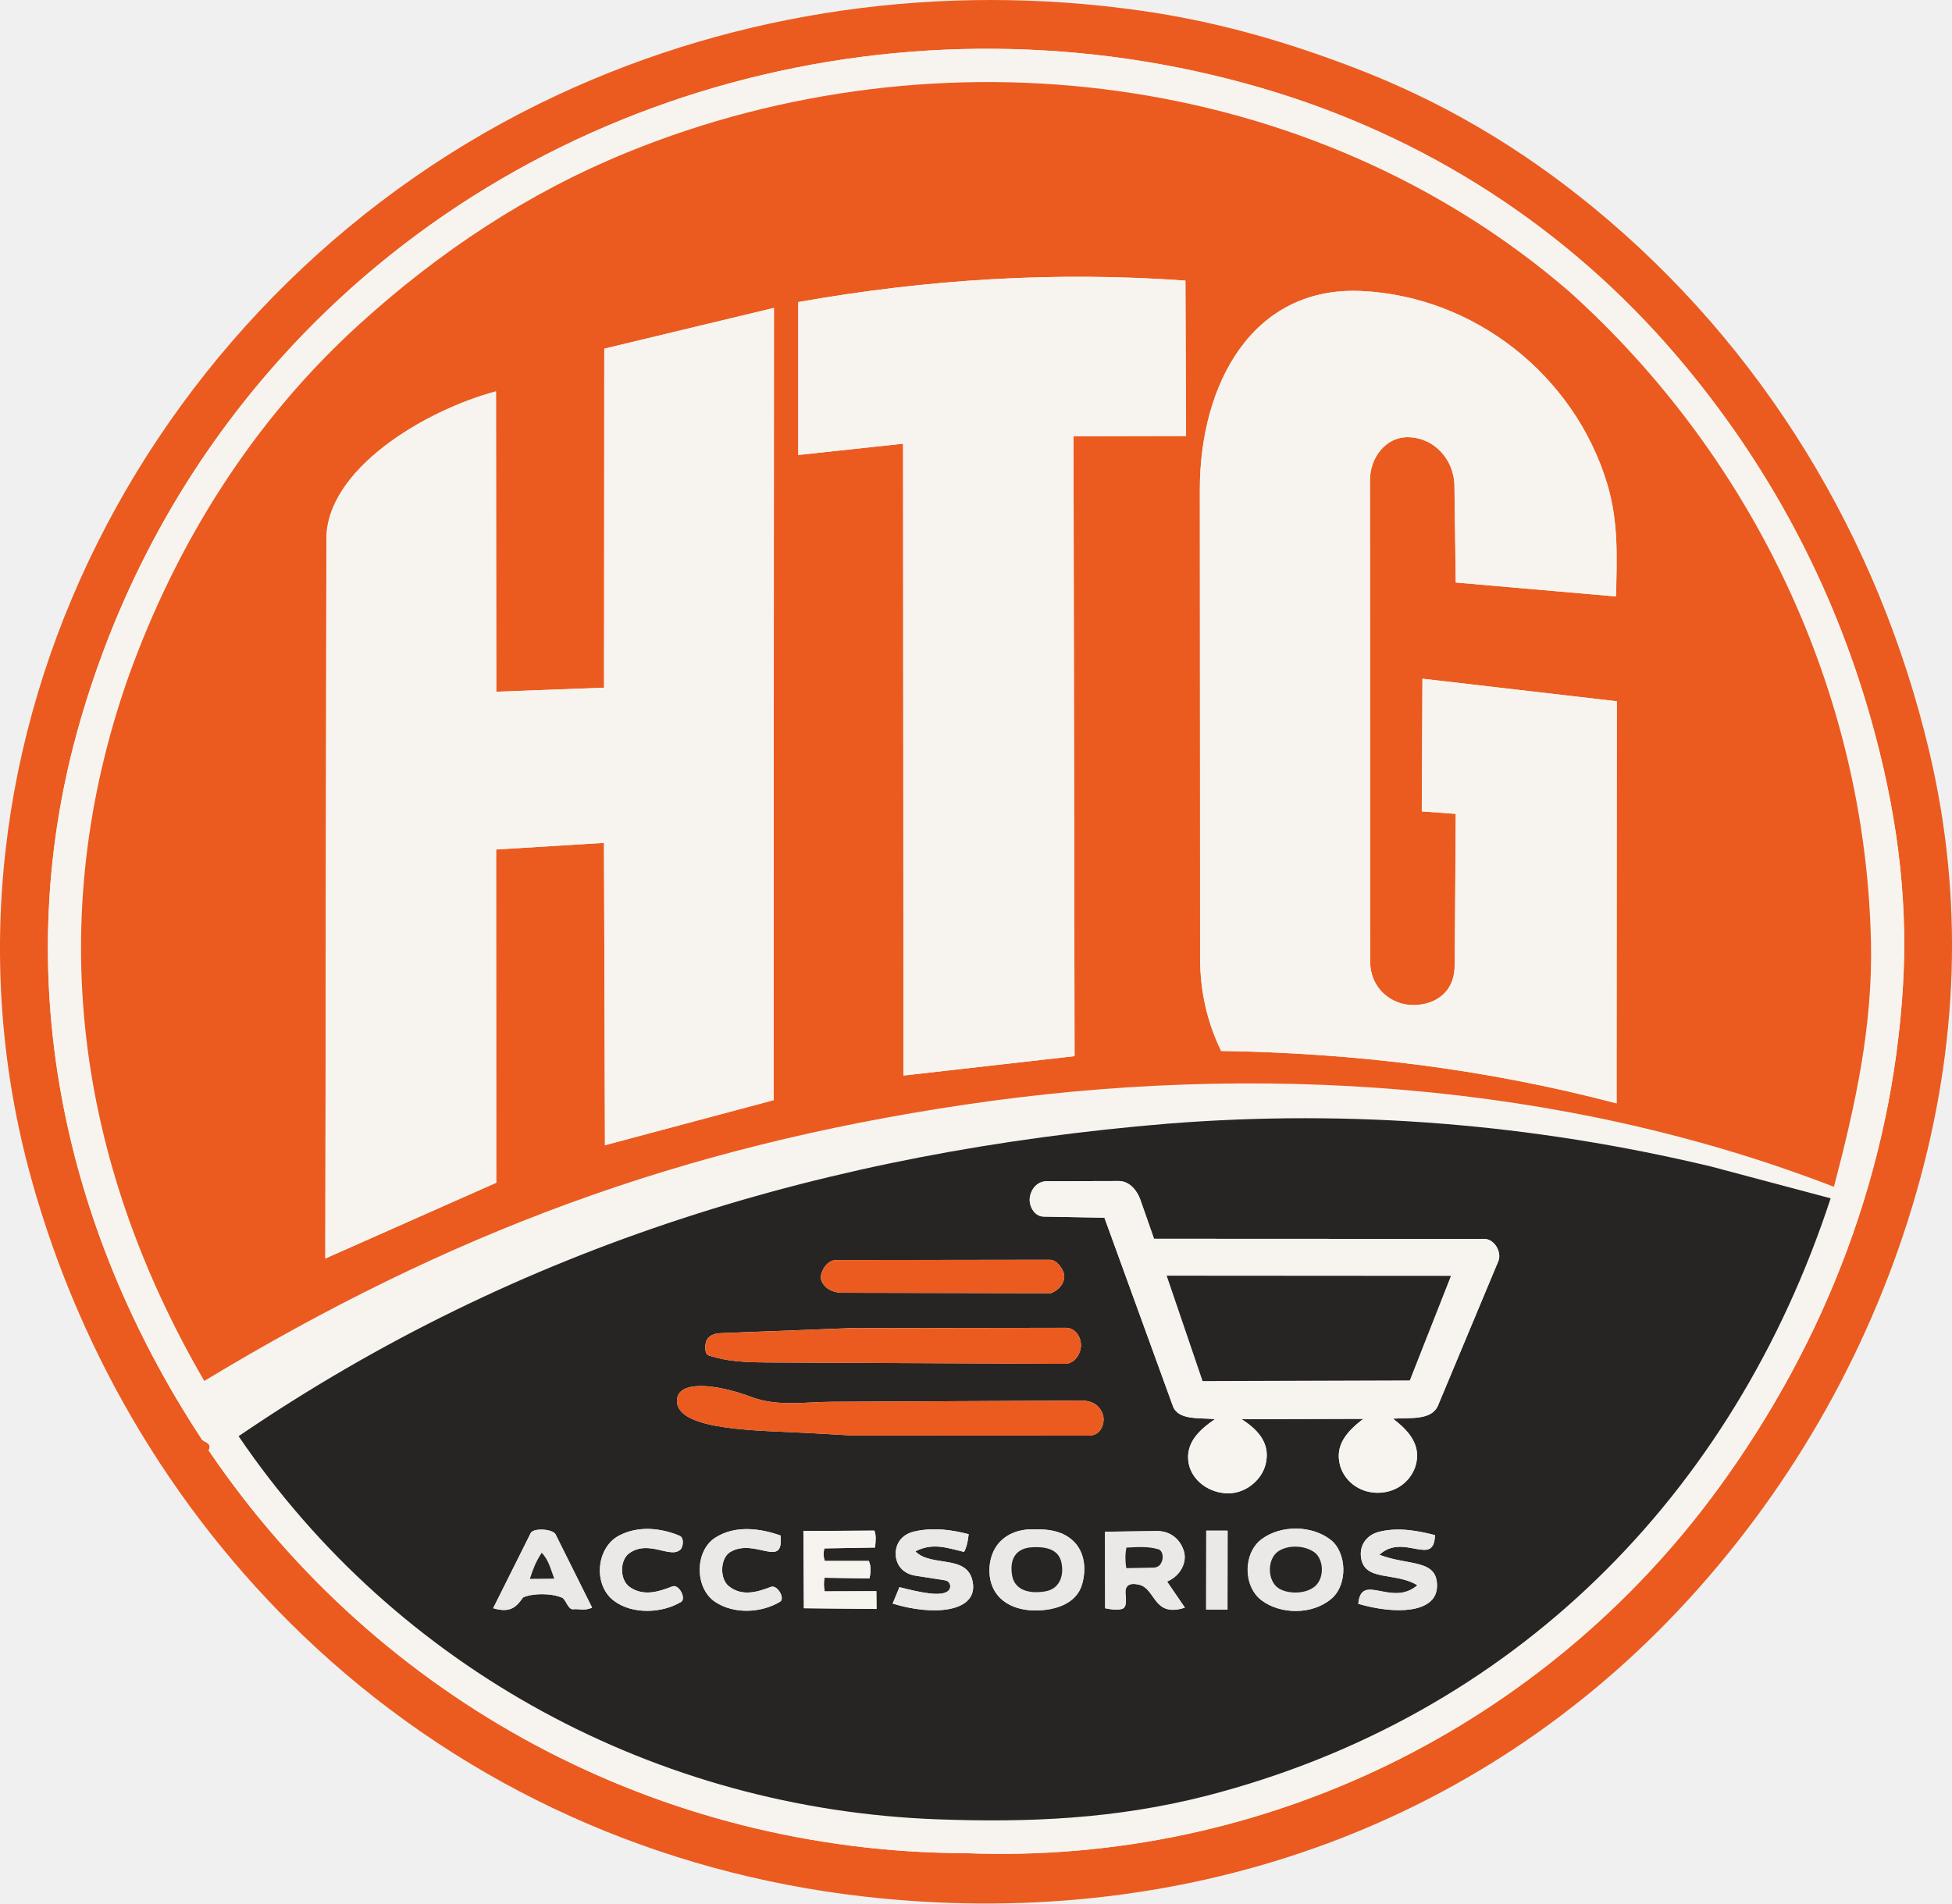
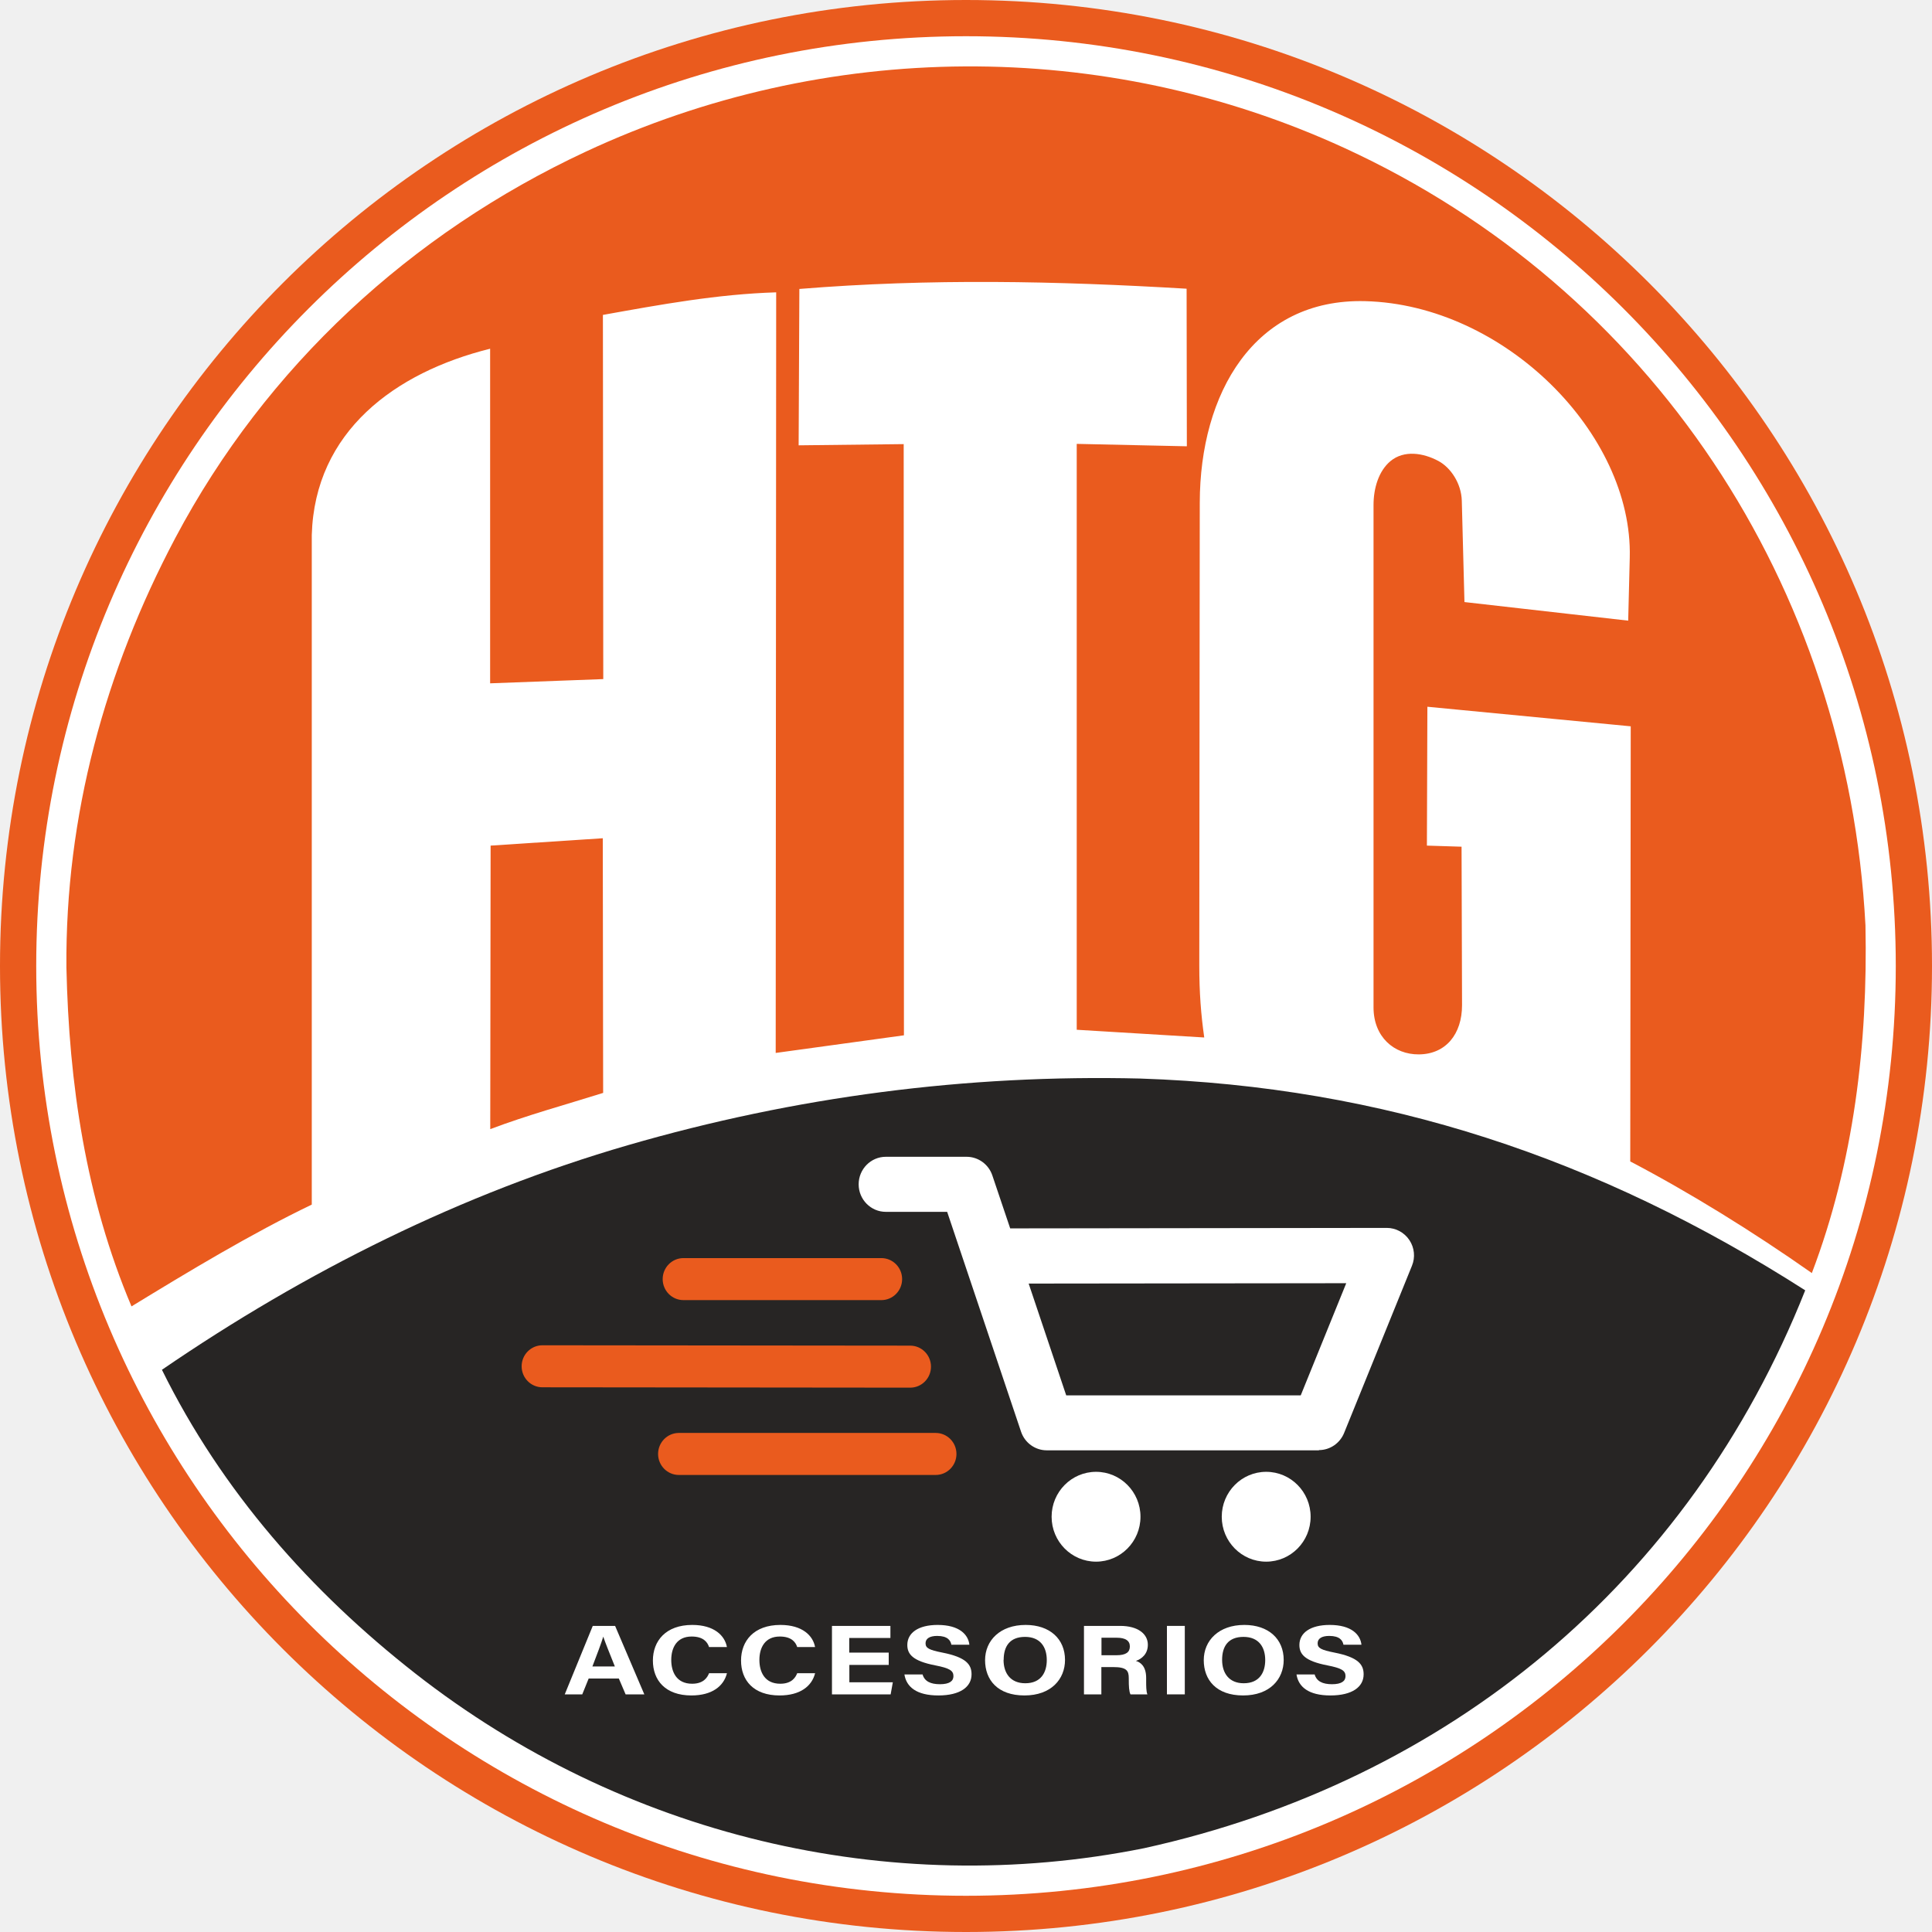
- <svg xmlns="http://www.w3.org/2000/svg" id="Capa_1" version="1.1" viewBox="0 0 515.64 502.93">
+ <svg xmlns="http://www.w3.org/2000/svg" id="Capa_1" version="1.1" viewBox="0 0 160 160">
  <defs>
    <style>
      .st0 {
-         fill: #ebe9e7;
+         fill: #ea5b1e;
      }

      .st1 {
-         fill: #f7f4ef;
+         fill: #fff;
      }

      .st2 {
        fill: #272524;
      }
- 
-       .st3 {
-         fill: #eb5b1f;
-       }
    </style>
  </defs>
-   <path class="st3" d="M446.19,422.42c-56.23,61.56-135.47,88.07-218.04,78.66-54.13-6.17-104.34-28.57-144.46-65.54-36.24-33.4-62.23-76.55-75.42-124.1C-23.75,195.92,40.25,74.92,147.44,25.02,195.35,2.71,248.82-4.61,301.11,2.78c19.97,2.82,38.13,8.03,56.74,15.16,23.15,8.86,43.82,21.1,63,36.85,44.85,36.81,75.45,87.34,88.79,143.78,9.19,38.86,7.64,77.83-3.37,116.34-11.44,40.01-32,76.76-60.08,107.51ZM255.06,489.63c78.79,3.14,153-33.49,198.9-96.43,28.45-39,45.91-84.57,48.74-133.03,1.4-24.02-1.96-47.02-8.46-70.08-10.01-35.5-27.21-67.69-51.06-95.73-29.06-34.15-66.68-58.44-109.91-71.09-92.67-27.12-194.88-.39-259.52,71.84-24.74,27.64-42.3,59.91-52.57,95.4-19.12,66.05-5.09,133.1,32.1,189.73.58.88,2.9.97,1.83,2.97,44.84,66.16,119.01,106.16,199.95,106.42Z" />
-   <path class="st1" d="M255.06,489.63c-80.94-.26-155.11-40.26-199.95-106.42,1.07-2-1.25-2.08-1.83-2.97C16.09,323.61,2.06,256.55,21.19,190.51c10.27-35.48,27.83-67.76,52.57-95.4C138.4,22.88,240.61-3.85,333.28,23.26c43.23,12.65,80.85,36.93,109.91,71.09,23.85,28.04,41.05,60.23,51.06,95.73,6.5,23.06,9.86,46.05,8.46,70.08-2.82,48.46-20.29,94.03-48.74,133.03-45.91,62.95-120.11,99.57-198.9,96.43ZM254.99,291.84c76.33-11.32,157.46-6.17,229.48,21.72,5.7-21.74,10.27-42.53,9.78-64.8-1.46-65.68-31.05-127.93-79.66-171.7C346.66,18.4,247.95,6.7,165.76,40.23c-26.42,10.78-49.63,26.22-70.72,45.34-28.18,25.55-48.48,57.9-61.24,93.64-22.35,63.92-13.75,127.23,20.17,185.64,64.43-38.91,125.2-61.77,201.03-73.02ZM318.85,474.43c80.63-20.81,138.95-79.1,164.73-157.82l-31.66-8.42c-47.17-11.27-94.83-15.14-143.41-11.31-89.31,7.44-171.19,31.95-245.48,82.58,41.92,61.7,110.66,98.48,184.45,101.22,24.36.9,47.33-.08,71.37-6.25Z" />
-   <path class="st3" d="M254.99,291.84c-75.83,11.25-136.6,34.1-201.03,73.02-33.92-58.4-42.52-121.71-20.17-185.64,12.76-35.75,33.07-68.1,61.24-93.64,21.09-19.12,44.31-34.56,70.72-45.34,82.18-33.54,180.89-21.83,248.82,36.83,48.62,43.77,78.2,106.02,79.66,171.7.5,22.27-4.08,43.05-9.78,64.8-72.02-27.89-153.15-33.04-229.48-21.72ZM283.86,279.04l-.28-163.79,29.73-.06-.16-41.05c-34.27-2.44-67.89-.42-102.28,5.67v40.4s27.69-2.98,27.69-2.98l.1,166.94,45.2-5.13ZM384.27,255.22c-.05,7.43-5.88,10.79-12.08,10.26-5.16-.44-10.24-4.73-10.24-11.39l-.04-127.27c0-6,4.21-11.19,9.64-11.31,7.15-.16,12.57,5.82,12.67,12.75l.35,25.64,42.32,3.68c.25-10.2.69-19.78-2.34-29.82-8.64-28.55-34.95-49.45-64.84-50.87-28.88-1.37-42.76,24.62-42.74,52.51l.07,123.76c0,8.84,1.87,16.88,5.54,24.5,35.42.59,69.54,4.69,104.47,13.85l.06-106.23-51.34-5.96-.17,35.05,8.97.66-.27,40.18ZM85.93,332.51l45.16-20.03-.03-88.04,28.5-1.75.25,79.88,44.55-11.9.09-209.32-44.82,10.77-.05,89.57-28.48,1.07-.07-79.36c-19.13,5.12-44.78,20.69-44.8,38.95l-.29,190.15Z" />
-   <path class="st1" d="M85.93,332.51l.29-190.15c.03-18.26,25.67-33.83,44.8-38.95l.07,79.36,28.48-1.07.05-89.57,44.82-10.77-.09,209.32-44.55,11.9-.25-79.88-28.5,1.75.03,88.04-45.16,20.03Z" />
-   <path class="st1" d="M384.27,255.22l.27-40.18-8.97-.66.17-35.05,51.34,5.96-.06,106.23c-34.93-9.16-69.04-13.26-104.47-13.85-3.66-7.62-5.53-15.66-5.54-24.5l-.07-123.76c-.02-27.9,13.86-53.89,42.74-52.51,29.89,1.42,56.2,22.33,64.84,50.87,3.04,10.04,2.59,19.62,2.34,29.82l-42.32-3.68-.35-25.64c-.09-6.93-5.51-12.9-12.67-12.75-5.42.12-9.64,5.31-9.64,11.31l.04,127.27c0,6.66,5.08,10.95,10.24,11.39,6.2.53,12.03-2.83,12.08-10.26Z" />
-   <path class="st1" d="M283.86,279.04l-45.2,5.13-.1-166.94-27.7,2.98v-40.4c34.39-6.09,68.01-8.12,102.28-5.67l.16,41.05-29.73.06.28,163.79Z" />
-   <path class="st2" d="M318.85,474.43c-24.04,6.17-47.01,7.15-71.37,6.25-73.79-2.74-142.52-39.52-184.45-101.22,74.28-50.63,156.17-75.15,245.48-82.58,48.58-3.83,96.24.05,143.41,11.31l31.66,8.42c-25.78,78.72-84.1,137.01-164.73,157.82ZM363.98,394.41c5.59-.02,9.53-3.95,10.24-8.32.78-4.78-2.25-8.2-6.24-11.26,4.51-.33,10.19.57,11.91-3.53l15.91-38.08c.98-2.35-1.03-5.88-3.7-5.88l-87.25-.04-3.61-10.32c-.85-2.43-2.87-4.94-5.72-4.94l-18.97.05c-2.7,0-4.26,2.24-4.52,4.42-.24,1.97,1.09,4.89,3.67,4.93l16.05.29,18.08,49.76c1.41,3.87,7.16,3.03,11.13,3.47-4.3,2.89-7.61,6.26-7.05,11.07.53,4.54,4.68,8.09,9.73,8.5s9.56-3.31,10.66-7.54c1.37-5.26-1.55-9.01-6.34-12.03l32.17-.09c-4.45,3.44-7.43,6.92-6.2,12.06.95,3.97,4.79,7.5,10.06,7.48ZM277.65,341.67c2.67-1.1,3.78-3.32,3.42-5.06-.25-1.22-1.79-3.76-3.76-3.76l-56.49.08c-2.58,0-4.4,3.55-3.9,5.2.66,2.14,2.88,3.43,5.65,3.44l55.07.11ZM202.17,359.97l79.12.36c2.85.01,4.32-3.08,4.26-5.03s-1.34-4.48-4.09-4.48l-56.88.09-33.83,1.31c-1.86.07-3.01.41-3.88,1.53-.67.87-.98,3.92.36,4.38,4.48,1.51,9.31,1.8,14.93,1.83ZM287.69,379.29c3.41,0,4.33-3.71,3.6-5.68-.9-2.41-2.77-3.57-5.79-3.56l-65.77.32c-7.39.04-14.32,1.35-21.39-1.32-8.67-3.27-19.61-4.71-19.51,1.18.13,7.95,22.51,7.69,34.67,8.38l11.36.64,62.84.03ZM166.39,419.34c-2.79-1.92-2.68-7.14-.19-8.94,5.21-3.75,10.91,1.58,13.58-1.02.66-.64,1.03-3.06-.26-3.61-4.96-2.1-11.05-2.71-16.08,0-5.97,3.22-6.82,13.07-1.21,17.22,4.97,3.68,12.79,3.21,17.67.26,1.47-.89-.56-4.77-2.26-4.11-3.39,1.31-7.52,2.77-11.25.2ZM192.57,419.13c-2.64-2.11-2.24-7.53.29-9.05,6.56-3.93,14.22,4.69,13.34-4.38-5.24-1.86-11.94-2.86-17.29.59-5.41,3.49-5.45,13.31,0,16.94,5.03,3.35,12.25,2.91,17.14-.03,1.43-.86-.72-4.59-2.42-3.93-3.31,1.28-7.55,2.66-11.06-.15ZM257.02,418.45c-.97-8.11-11.03-4.17-15.21-8.58,4.62-2.36,8.35-.91,12.87.16.7-1.37.96-2.65,1.21-4.68-4.7-1.25-9.64-1.82-14.43-.7-3.39.8-5.12,3.43-4.81,6.51.25,2.52,2,4.65,5.19,5.15l7.76,1.21c1.46.23,1.79,1.83,1.03,2.66-1.71,1.88-7.53.56-13.03-.84l-1.79,4.34c10.58,3.26,22.13,2.33,21.22-5.24ZM281.32,405.57c-2.84-1.51-5.97-1.53-8.67-1.52-7.12.03-11.42,4.91-11.28,11.18.15,6.59,5.19,10.29,12.22,10.27,5.42-.01,10.83-1.93,12.25-6.89,1.37-4.81.54-10.34-4.52-13.04ZM351.71,422.4c4.43-3.79,4.01-12.28-.22-15.57-5.02-3.9-13.09-3.94-18.15-.22s-5.03,12.55-.03,16.26,13.33,3.85,18.39-.47ZM379.6,419.22c.21-7.4-7.36-5.43-15.22-8.43,6.28-5.93,14.47,3.47,14.67-5.2-4.6-1.17-9.67-2.13-14.66-.9-3.37.83-5.18,3.46-4.9,6.48.64,6.91,9.03,4,14.92,7.67-6.81,5.87-14.85-3.56-15.61,4.9,9.49,2.81,20.59,2.61,20.79-4.53ZM148.66,422.21c1.03.91,1.49,3.14,2.82,2.97,1.44-.18,2.79.5,4.94-.42l-9.65-19.36c-.72-1.45-5.85-1.79-6.59-.32l-9.9,19.82c4.38,1.29,6.01-.14,7.89-2.83,2.33-1.12,7.42-1.25,10.5.13ZM229.67,417.04c.53-2.33.26-3.53-.15-4.63h-11.66c-.38-1.15-.39-2.24-.08-3.3l13.37-.23c.2-1.97.3-3.24-.18-4.47l-18.75.11.13,20.4,19.19.19-.05-4.7-13.65.05c-.24-1.24-.27-2.23-.04-3.6l11.86.19ZM313,424.75l-4.7-6.87c3.64-1.57,5.28-5.15,4.46-7.97-.95-3.25-3.62-5.44-7.21-5.39l-13.65.19.04,20.21c1.71.4,3.69.5,4.6.13,1.31-.54.81-3.11.77-4.25-.08-2.61,2.09-2.45,3.63-2.09,4.4,1.04,3.69,8.77,12.07,6.05ZM318.64,404.41l-.03,20.85h5.64s.03-20.84.03-20.84h-5.64Z" />
-   <path class="st3" d="M287.69,379.29l-62.84-.03-11.36-.64c-12.16-.69-34.53-.44-34.67-8.38-.1-5.89,10.84-4.45,19.51-1.18,7.07,2.66,14,1.35,21.39,1.32l65.77-.32c3.02-.01,4.9,1.15,5.79,3.56.74,1.98-.19,5.68-3.6,5.68Z" />
-   <path class="st3" d="M202.17,359.97c-5.62-.03-10.45-.31-14.93-1.83-1.35-.45-1.03-3.51-.36-4.38.86-1.12,2.02-1.46,3.88-1.53l33.83-1.31,56.88-.09c2.75,0,4.04,2.45,4.09,4.48s-1.41,5.04-4.26,5.03l-79.12-.36Z" />
-   <path class="st3" d="M277.65,341.67l-55.07-.11c-2.77,0-5-1.29-5.65-3.44-.5-1.65,1.32-5.2,3.9-5.2l56.49-.08c1.97,0,3.5,2.54,3.76,3.76.36,1.75-.75,3.96-3.42,5.06Z" />
-   <path class="st0" d="M351.71,422.4c-5.06,4.33-13.44,4.15-18.39.47s-4.97-12.59.03-16.26,13.13-3.68,18.15.22c4.23,3.28,4.65,11.78.22,15.57ZM347.34,419.14c2.7-2.31,2.26-7.32-.16-9.03-2.62-1.85-6.96-2.01-9.59-.18-2.84,1.98-2.88,7.58.04,9.62,2.39,1.67,7.24,1.7,9.71-.41Z" />
-   <path class="st0" d="M281.32,405.57c5.06,2.7,5.89,8.23,4.52,13.04-1.41,4.96-6.83,6.88-12.25,6.89-7.02.02-12.07-3.68-12.22-10.27s4.17-11.15,11.28-11.18c2.7,0,5.83,0,8.67,1.52ZM276.05,420.47c4.28-.69,5.15-4.7,4.23-8.03s-4.18-3.86-7.73-3.63c-4.49.29-5.86,3.45-5.2,7.39.6,3.61,3.98,5.03,8.7,4.27Z" />
-   <path class="st0" d="M313,424.75c-8.38,2.72-7.67-5.01-12.07-6.05-1.54-.36-3.71-.52-3.63,2.09.04,1.14.54,3.71-.77,4.25-.91.38-2.89.27-4.6-.13l-.04-20.21,13.65-.19c3.58-.05,6.26,2.15,7.21,5.39.82,2.82-.81,6.4-4.46,7.97l4.7,6.87ZM304.73,414.18c1.67-.03,2.15-1.36,2.34-2.16.17-.71.06-2.32-1.06-2.67-2.71-.84-5.41-.6-8.45-.46-.41,1.98-.31,3.74-.04,5.43l7.21-.14Z" />
-   <path class="st0" d="M257.02,418.45c.91,7.57-10.64,8.51-21.22,5.24l1.79-4.34c5.5,1.4,11.32,2.71,13.03.84.76-.84.43-2.44-1.03-2.66l-7.76-1.21c-3.18-.5-4.94-2.63-5.19-5.15-.31-3.08,1.42-5.71,4.81-6.51,4.79-1.13,9.73-.55,14.43.7-.24,2.03-.51,3.31-1.21,4.68-4.52-1.07-8.25-2.52-12.87-.16,4.18,4.41,14.24.46,15.21,8.58Z" />
-   <path class="st0" d="M379.6,419.22c-.2,7.14-11.3,7.34-20.79,4.53.76-8.47,8.81.97,15.61-4.9-5.89-3.67-14.28-.76-14.92-7.67-.28-3.02,1.53-5.66,4.9-6.48,4.99-1.22,10.06-.27,14.66.9-.2,8.67-8.39-.73-14.67,5.2,7.85,3,15.42,1.03,15.22,8.43Z" />
-   <path class="st0" d="M148.66,422.21c-3.08-1.39-8.17-1.25-10.5-.13-1.87,2.69-3.51,4.12-7.89,2.83l9.9-19.82c.74-1.48,5.87-1.13,6.59.32l9.65,19.36c-2.15.92-3.5.23-4.94.42-1.33.17-1.79-2.06-2.82-2.97ZM146.41,417.09c-1.11-2.98-1.49-4.88-3.31-6.85-1.66,2.59-2.19,4.08-3.13,6.9l6.44-.06Z" />
-   <path class="st0" d="M166.39,419.34c3.73,2.58,7.86,1.11,11.25-.2,1.7-.66,3.73,3.22,2.26,4.11-4.89,2.95-12.71,3.42-17.67-.26-5.6-4.15-4.76-14,1.21-17.22,5.03-2.72,11.12-2.1,16.08,0,1.29.54.91,2.97.26,3.61-2.67,2.6-8.37-2.72-13.58,1.02-2.49,1.79-2.6,7.01.19,8.94Z" />
-   <path class="st0" d="M192.57,419.13c3.51,2.81,7.75,1.43,11.06.15,1.7-.66,3.85,3.07,2.42,3.93-4.89,2.94-12.11,3.38-17.14.03-5.45-3.63-5.4-13.44,0-16.94,5.34-3.45,12.05-2.46,17.29-.59.88,9.06-6.79.44-13.34,4.38-2.53,1.51-2.92,6.94-.29,9.05Z" />
-   <path class="st1" d="M229.67,417.04l-11.86-.19c-.24,1.37-.2,2.36.04,3.6l13.65-.05.05,4.7-19.19-.19-.13-20.4,18.75-.11c.48,1.23.38,2.49.18,4.47l-13.37.23c-.31,1.06-.3,2.15.08,3.31h11.66c.41,1.1.68,2.3.15,4.63Z" />
-   <rect class="st0" x="311.02" y="412.02" width="20.85" height="5.64" transform="translate(-93.78 735.78) rotate(-89.93)" />
-   <path class="st1" d="M363.98,394.41c-5.26.02-9.1-3.51-10.06-7.48-1.23-5.14,1.75-8.61,6.2-12.06l-32.17.09c4.78,3.02,7.71,6.76,6.34,12.03-1.1,4.23-5.57,7.96-10.66,7.54s-9.19-3.96-9.73-8.5c-.57-4.81,2.75-8.18,7.05-11.07-3.98-.44-9.73.4-11.13-3.47l-18.08-49.76-16.05-.29c-2.59-.05-3.92-2.96-3.67-4.93.27-2.18,1.82-4.41,4.52-4.42l18.97-.05c2.85,0,4.87,2.5,5.72,4.94l3.61,10.32,87.25.04c2.68,0,4.69,3.53,3.7,5.88l-15.91,38.08c-1.71,4.1-7.39,3.2-11.91,3.53,4,3.07,7.03,6.48,6.24,11.26-.72,4.38-4.65,8.3-10.24,8.32ZM372.41,364.72l10.88-27.62-75.09-.05,9.48,27.85,54.73-.18Z" />
-   <polygon class="st2" points="372.41 364.72 317.68 364.9 308.19 337.05 383.28 337.1 372.41 364.72" />
-   <path class="st2" d="M347.34,419.14c-2.47,2.11-7.32,2.08-9.71.41-2.92-2.04-2.88-7.64-.04-9.62,2.63-1.83,6.97-1.67,9.59.18,2.42,1.71,2.86,6.72.16,9.03Z" />
-   <path class="st2" d="M276.05,420.47c-4.73.76-8.1-.66-8.7-4.27-.66-3.93.71-7.1,5.2-7.39,3.55-.23,6.85.46,7.73,3.63s.05,7.34-4.23,8.03Z" />
-   <path class="st2" d="M304.73,414.18l-7.21.14c-.27-1.7-.36-3.45.04-5.43,3.04-.14,5.74-.37,8.45.46,1.12.34,1.23,1.96,1.06,2.67-.19.8-.67,2.12-2.34,2.16Z" />
-   <path class="st2" d="M146.41,417.09l-6.44.06c.95-2.83,1.47-4.31,3.13-6.9,1.82,1.97,2.2,3.86,3.31,6.85Z" />
+   <circle class="st0" cx="80" cy="80" r="80" />
+   <circle class="st1" cx="80" cy="80" r="77" />
+   <g>
+     <path class="st2" d="M94.43,89.32c-14.39-.35-28.57,1.5-42.43,5.52-13.75,3.99-26.68,10.44-38.59,18.6,4.97,10.07,12.33,18.38,21.01,25.17,17.09,13.36,39.1,18.72,60.33,14.45,25.17-5.54,45.15-22.01,54.75-46.2-17.14-10.96-34.87-16.87-55.08-17.54Z" />
+     <g>
+       <ellipse class="st1" cx="90.77" cy="125.61" rx="3.68" ry="3.72" />
+       <ellipse class="st1" cx="104.86" cy="125.61" rx="3.68" ry="3.72" />
+       <path class="st1" d="M109.23,120.11h-22.54c-.96,0-1.82-.62-2.13-1.54l-6.12-18.21h-5.08c-1.24,0-2.25-1.02-2.25-2.28s1.01-2.28,2.25-2.28h6.69c.96,0,1.82.62,2.13,1.54l1.48,4.39,31.19-.04h0c.75,0,1.45.38,1.87,1.01.42.63.5,1.43.21,2.13l-5.62,13.85c-.35.85-1.17,1.41-2.08,1.41ZM88.3,115.56h19.42l3.77-9.29-26.3.03,3.11,9.26Z" />
+     </g>
+     <path class="st0" d="M72.99,107.67h-16.39c-.95,0-1.72-.78-1.72-1.74s.77-1.74,1.72-1.74h16.39c.95,0,1.72.78,1.72,1.74s-.77,1.74-1.72,1.74Z" />
+     <path class="st0" d="M75.38,114.92h0l-30.46-.03c-.95,0-1.72-.78-1.72-1.74,0-.96.77-1.74,1.72-1.74h0l30.46.03c.95,0,1.72.78,1.72,1.74,0,.96-.77,1.74-1.72,1.74Z" />
+     <path class="st0" d="M77.49,122.15h-21.27c-.95,0-1.72-.78-1.72-1.74s.77-1.74,1.72-1.74h21.27c.95,0,1.72.78,1.72,1.74s-.77,1.74-1.72,1.74Z" />
+     <g>
+       <path class="st1" d="M48.75,139.01l-.53,1.31h-1.45l2.32-5.67h1.85l2.42,5.67h-1.55l-.56-1.31h-2.49ZM50.92,138.01c-.48-1.2-.79-1.96-.96-2.47h0c-.17.56-.51,1.45-.9,2.47h1.87Z" />
+       <path class="st1" d="M60.2,138.58c-.27,1.06-1.23,1.83-2.94,1.83-2.17,0-3.19-1.27-3.19-2.89s1.06-2.95,3.26-2.95c1.82,0,2.7.89,2.87,1.83h-1.48c-.14-.44-.51-.87-1.44-.87-1.22,0-1.69.91-1.69,1.94,0,.96.41,1.97,1.73,1.97.96,0,1.27-.54,1.4-.87h1.48Z" />
+       <path class="st1" d="M67.5,138.58c-.27,1.06-1.23,1.83-2.94,1.83-2.17,0-3.19-1.27-3.19-2.89s1.06-2.95,3.26-2.95c1.82,0,2.7.89,2.87,1.83h-1.48c-.14-.44-.51-.87-1.44-.87-1.22,0-1.69.91-1.69,1.94,0,.96.41,1.97,1.73,1.97.96,0,1.27-.54,1.4-.87h1.48Z" />
+       <path class="st1" d="M73.61,137.88h-3.27v1.44h3.6l-.18,1h-4.86v-5.67h4.84v1h-3.41v1.21h3.27v1Z" />
+       <path class="st1" d="M76.4,138.66c.16.57.65.82,1.44.82s1.12-.26,1.12-.67c0-.46-.33-.66-1.5-.89-1.86-.36-2.32-.92-2.32-1.69,0-.99.89-1.66,2.51-1.66,1.81,0,2.54.81,2.63,1.64h-1.49c-.07-.35-.3-.73-1.18-.73-.6,0-.96.21-.96.61s.29.55,1.39.77c1.99.39,2.42,1,2.42,1.8,0,1.04-.94,1.75-2.75,1.75s-2.65-.71-2.81-1.74h1.49Z" />
+       <path class="st1" d="M88.2,137.47c0,1.58-1.14,2.94-3.36,2.94s-3.26-1.29-3.26-2.92,1.24-2.92,3.36-2.92c2,0,3.26,1.16,3.26,2.9ZM83.11,137.46c0,1.11.58,1.94,1.8,1.94,1.31,0,1.78-.91,1.78-1.92,0-1.07-.53-1.92-1.8-1.92s-1.77.79-1.77,1.9Z" />
+       <path class="st1" d="M91.21,138.05v2.27h-1.44v-5.67h3c1.49,0,2.29.68,2.29,1.56,0,.76-.5,1.17-.99,1.34.34.1.85.4.85,1.41v.28c0,.38,0,.82.1,1.08h-1.4c-.12-.25-.14-.67-.14-1.27v-.08c0-.62-.19-.91-1.29-.91h-.97ZM91.21,137.08h1.24c.81,0,1.12-.26,1.12-.73s-.36-.72-1.08-.72h-1.27v1.45Z" />
+       <path class="st1" d="M98.12,134.65v5.67h-1.48v-5.67h1.48Z" />
+       <path class="st1" d="M106.31,137.47c0,1.58-1.14,2.94-3.36,2.94s-3.26-1.29-3.26-2.92,1.24-2.92,3.36-2.92c2,0,3.26,1.16,3.26,2.9ZM101.21,137.46c0,1.11.58,1.94,1.79,1.94,1.31,0,1.78-.91,1.78-1.92,0-1.07-.53-1.92-1.8-1.92s-1.77.79-1.77,1.9Z" />
+       <path class="st1" d="M108.87,138.66c.16.57.65.82,1.44.82s1.12-.26,1.12-.67c0-.46-.33-.66-1.5-.89-1.86-.36-2.32-.92-2.32-1.69,0-.99.89-1.66,2.51-1.66,1.81,0,2.54.81,2.63,1.64h-1.49c-.07-.35-.3-.73-1.18-.73-.6,0-.96.21-.96.61s.29.55,1.39.77c1.99.39,2.42,1,2.42,1.8,0,1.04-.94,1.75-2.75,1.75s-2.65-.71-2.81-1.74h1.49Z" />
+     </g>
+     <path class="st0" d="M40.6,93.51l.03-23.48,9.29-.61.03,21.09c-3.22,1.01-6.22,1.82-9.35,3Z" />
+     <path class="st0" d="M135.01,96.2l.04-36.05-16.84-1.62-.04,11.5,2.87.09.04,13.12c0,2.4-1.34,4.06-3.57,4.08-2.06.02-3.76-1.45-3.76-3.89v-41.61c0-1.38.42-2.81,1.4-3.63,1.13-.94,2.72-.68,3.96-.02,1.02.54,1.91,1.85,1.95,3.3l.22,8.39,13.56,1.54.13-5.24c.25-10.25-10.4-20.93-21.92-21.22-9.2-.23-13.68,7.65-13.69,16.69l-.04,38.3c0,2.31.14,4.08.41,5.99l-10.56-.64v-48.52s9.12.2,9.12.2l-.02-13.05c-10.77-.64-21.23-.86-32.07.02l-.06,12.95,8.7-.1.02,48.96-10.62,1.46.04-62.99c-4.87.15-9.57,1.01-14.35,1.87l.03,30.16-9.37.35v-27.71c-7.89,1.96-14.52,6.86-14.77,15.42v55.46c-5,2.4-10.22,5.55-14.93,8.43-3.8-8.99-5.18-18.48-5.39-28.07-.1-12.52,3.19-24.55,9.02-35.57,7.52-14.2,19.53-25.24,33.97-31.98,19.87-9.28,42.93-9.47,62.86-.31,25.37,11.66,41.65,36.22,43.14,64.38.2,9.82-.96,19.63-4.44,28.79-4.91-3.45-10.14-6.68-15.03-9.24Z" />
+   </g>
</svg>
